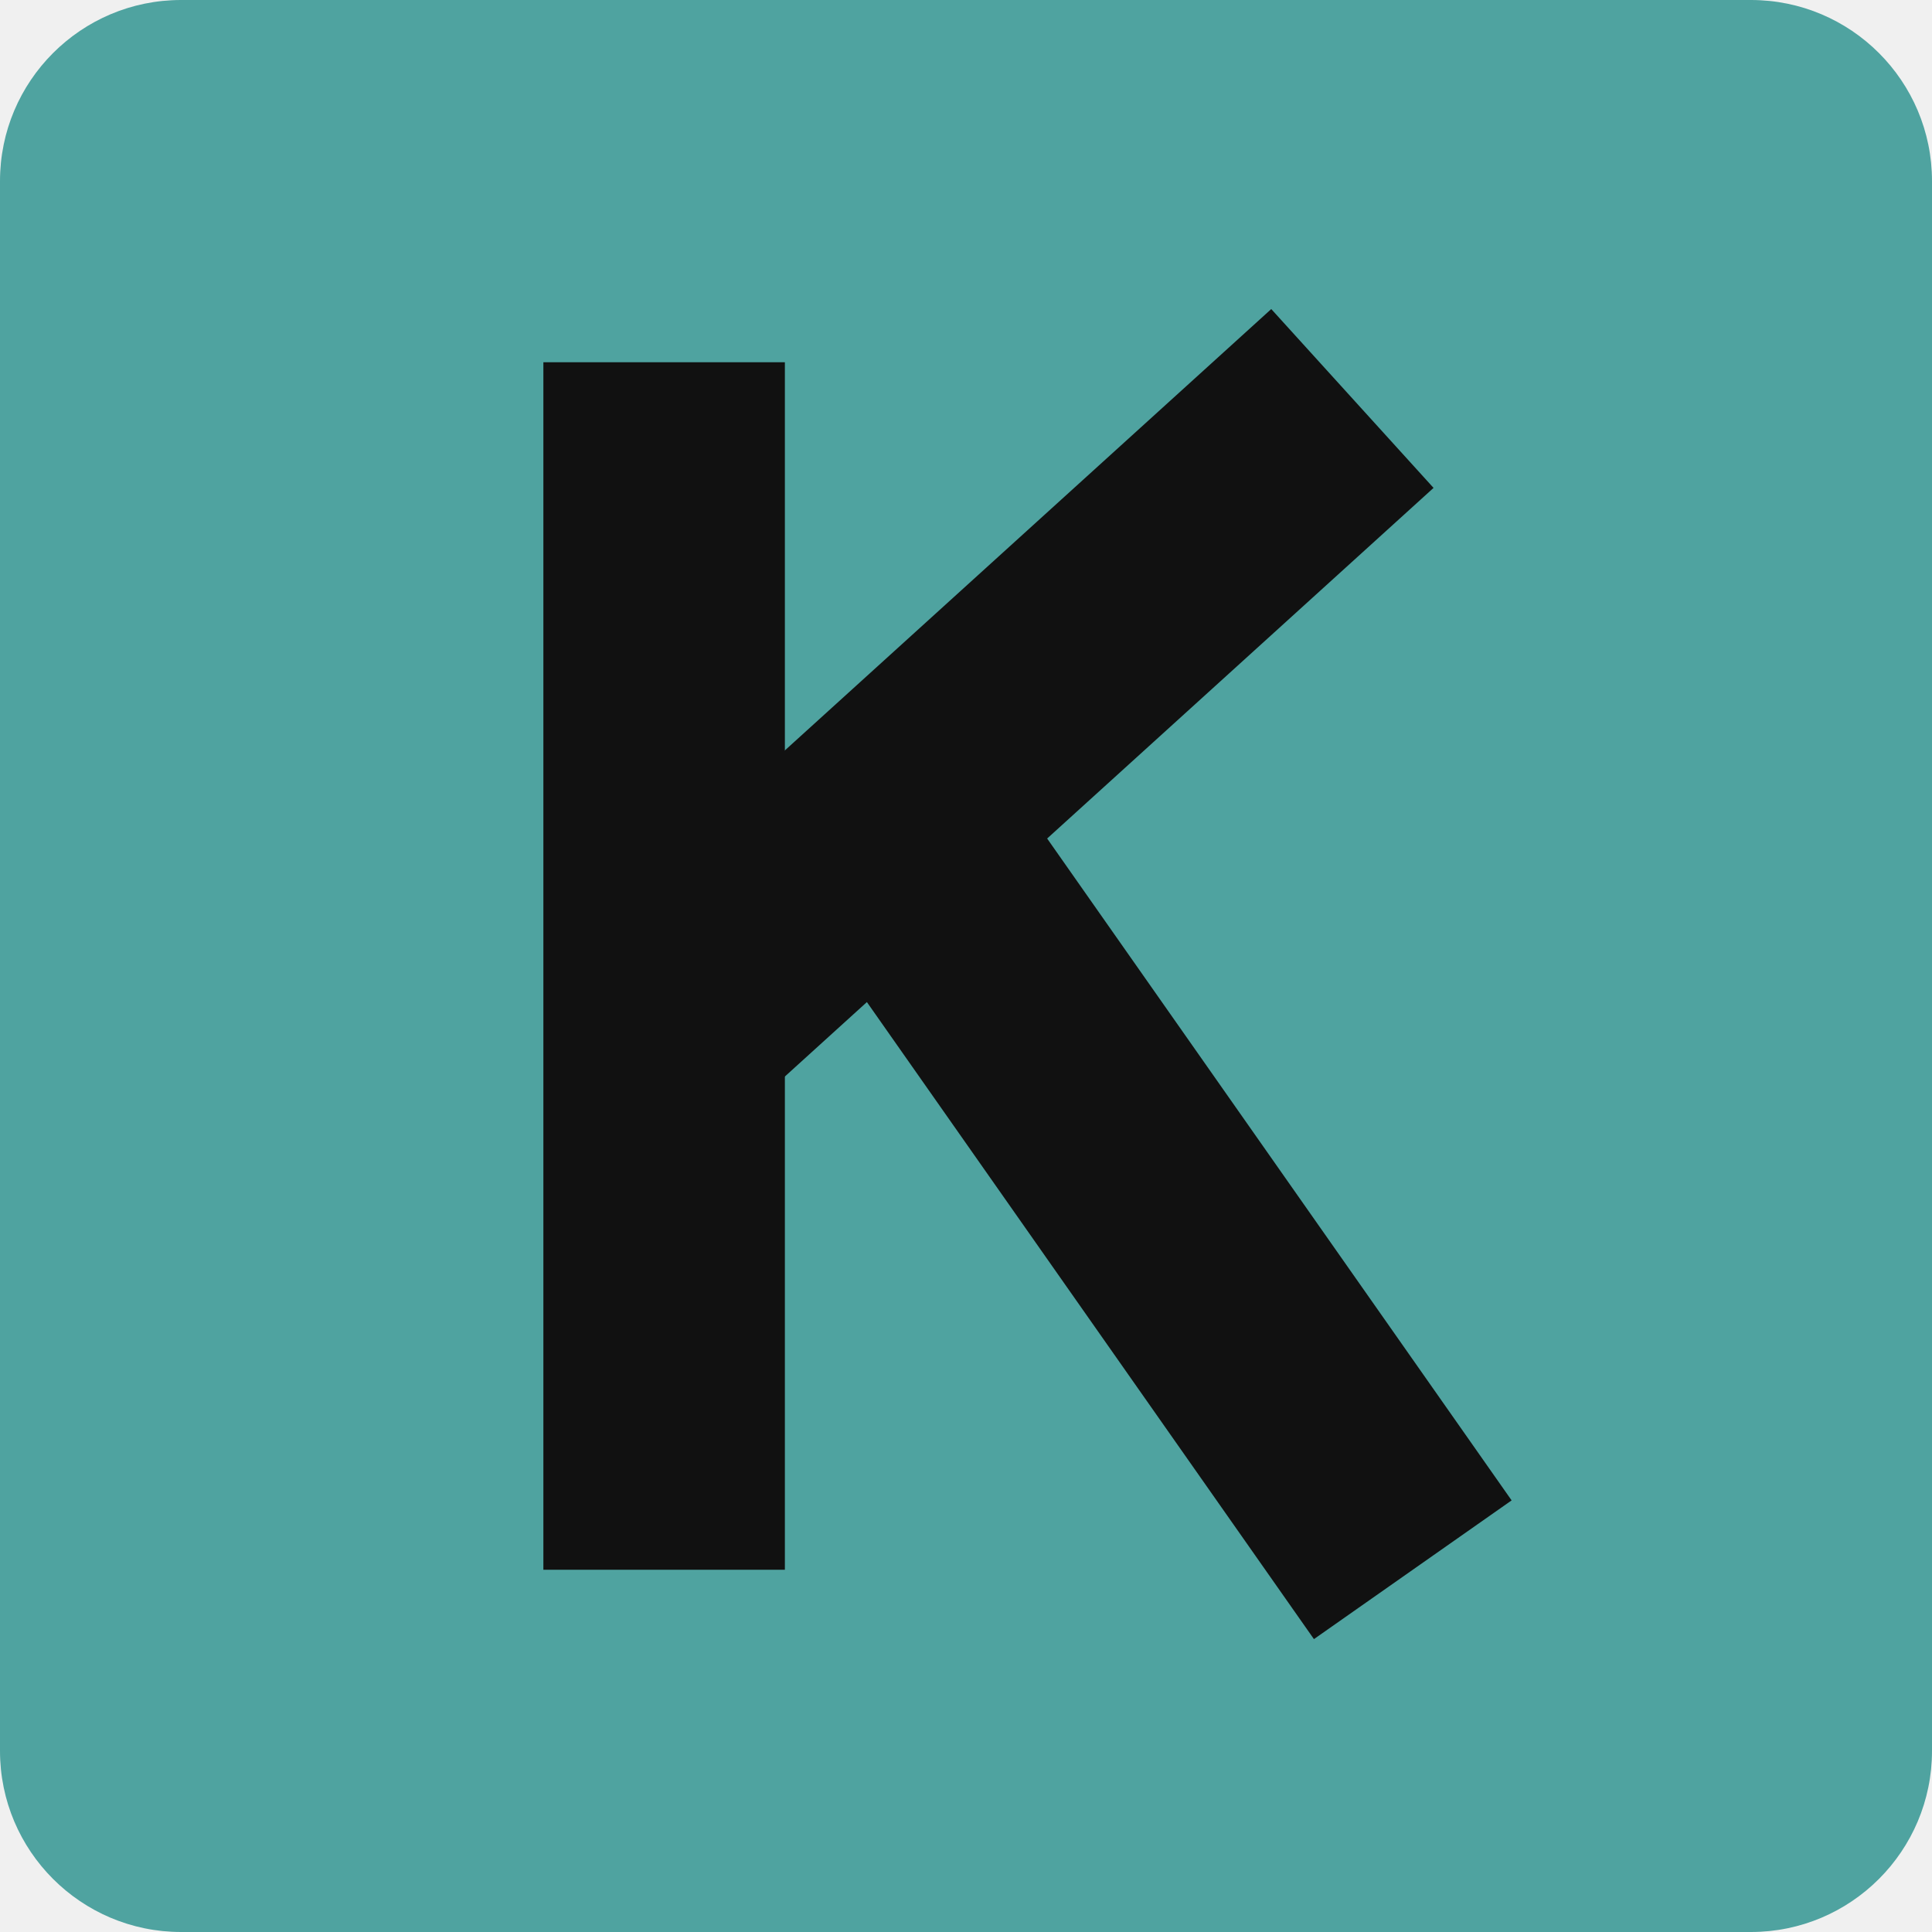
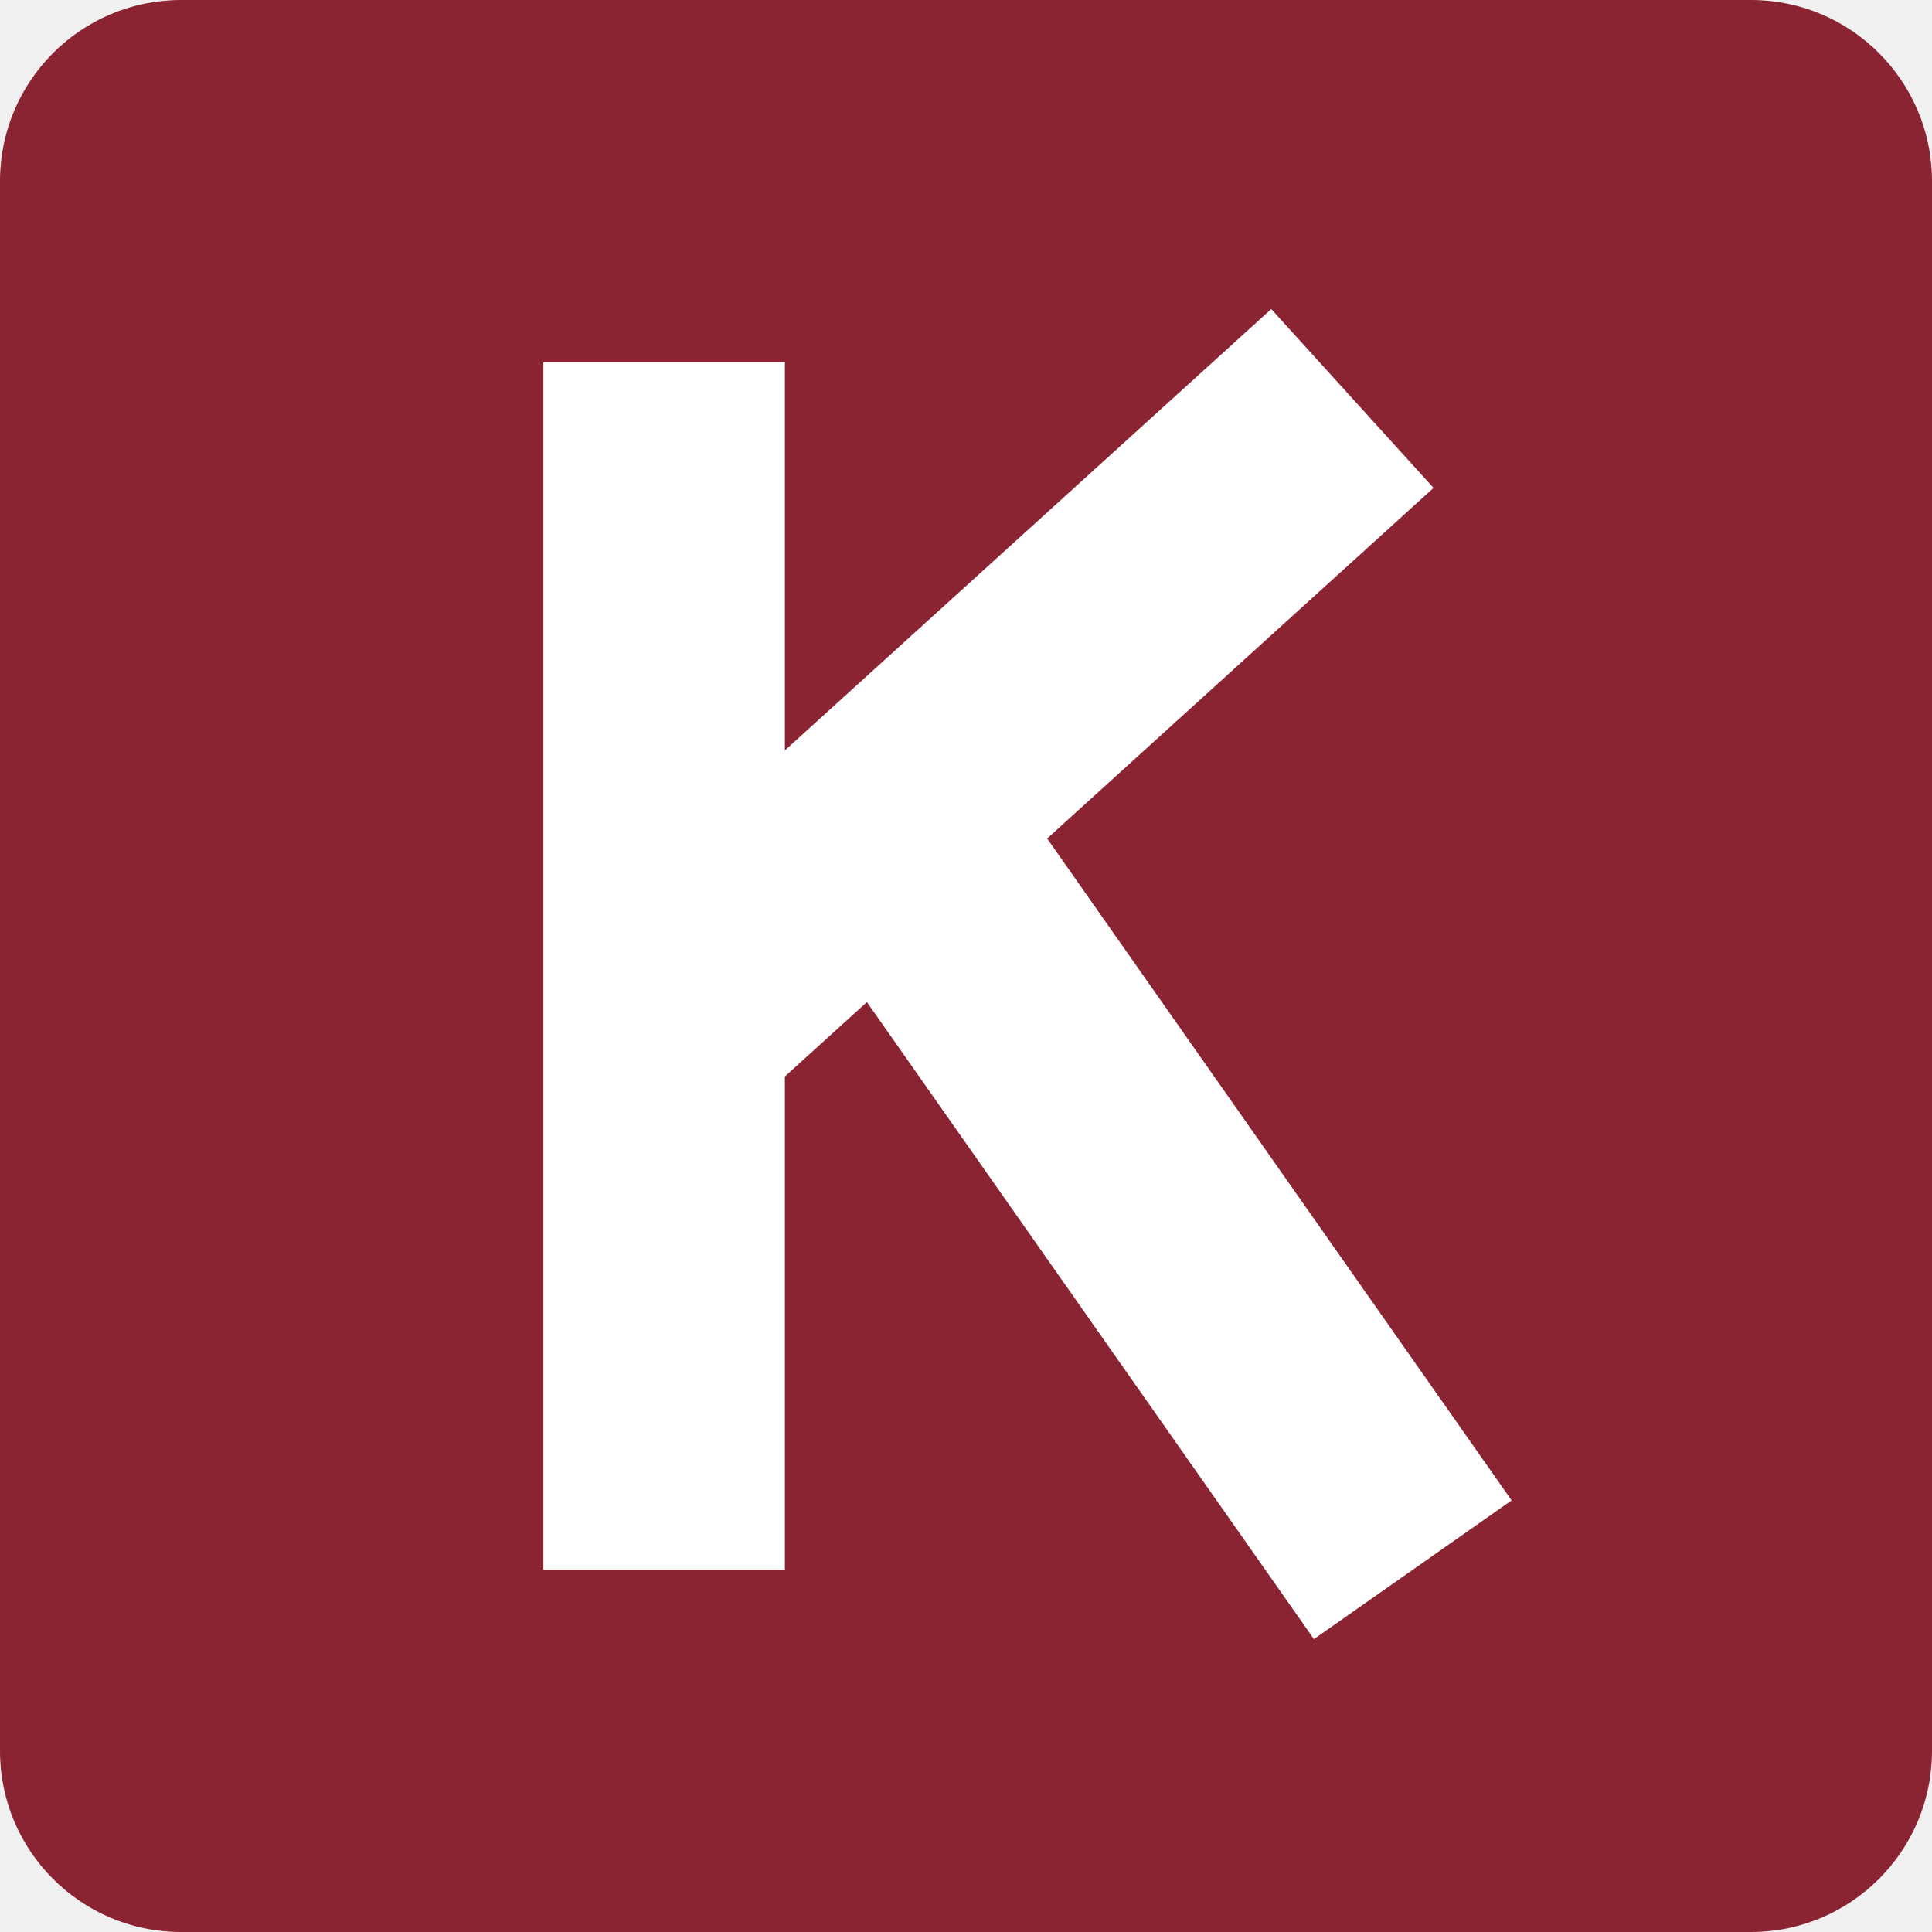
<svg xmlns="http://www.w3.org/2000/svg" viewBox="0 0 32 32" width="32" height="32" role="img" aria-label="Kääselä">
-   <rect width="32" height="32" rx="3" fill="#4FA3A0" />
-   <g stroke="#111111" stroke-width="4" fill="none" stroke-linecap="butt" stroke-linejoin="miter">
+   <rect width="32" height="32" rx="3" fill="#8A2432" />
+   <g stroke="#FFFFFF" stroke-width="4" fill="none" stroke-linecap="butt" stroke-linejoin="miter">
    <path d="M11 6V26" />
    <path d="M22.4 6.6L11.6 16.4" />
    <path d="M15.4 14.6L23.4 26" />
  </g>
</svg>
